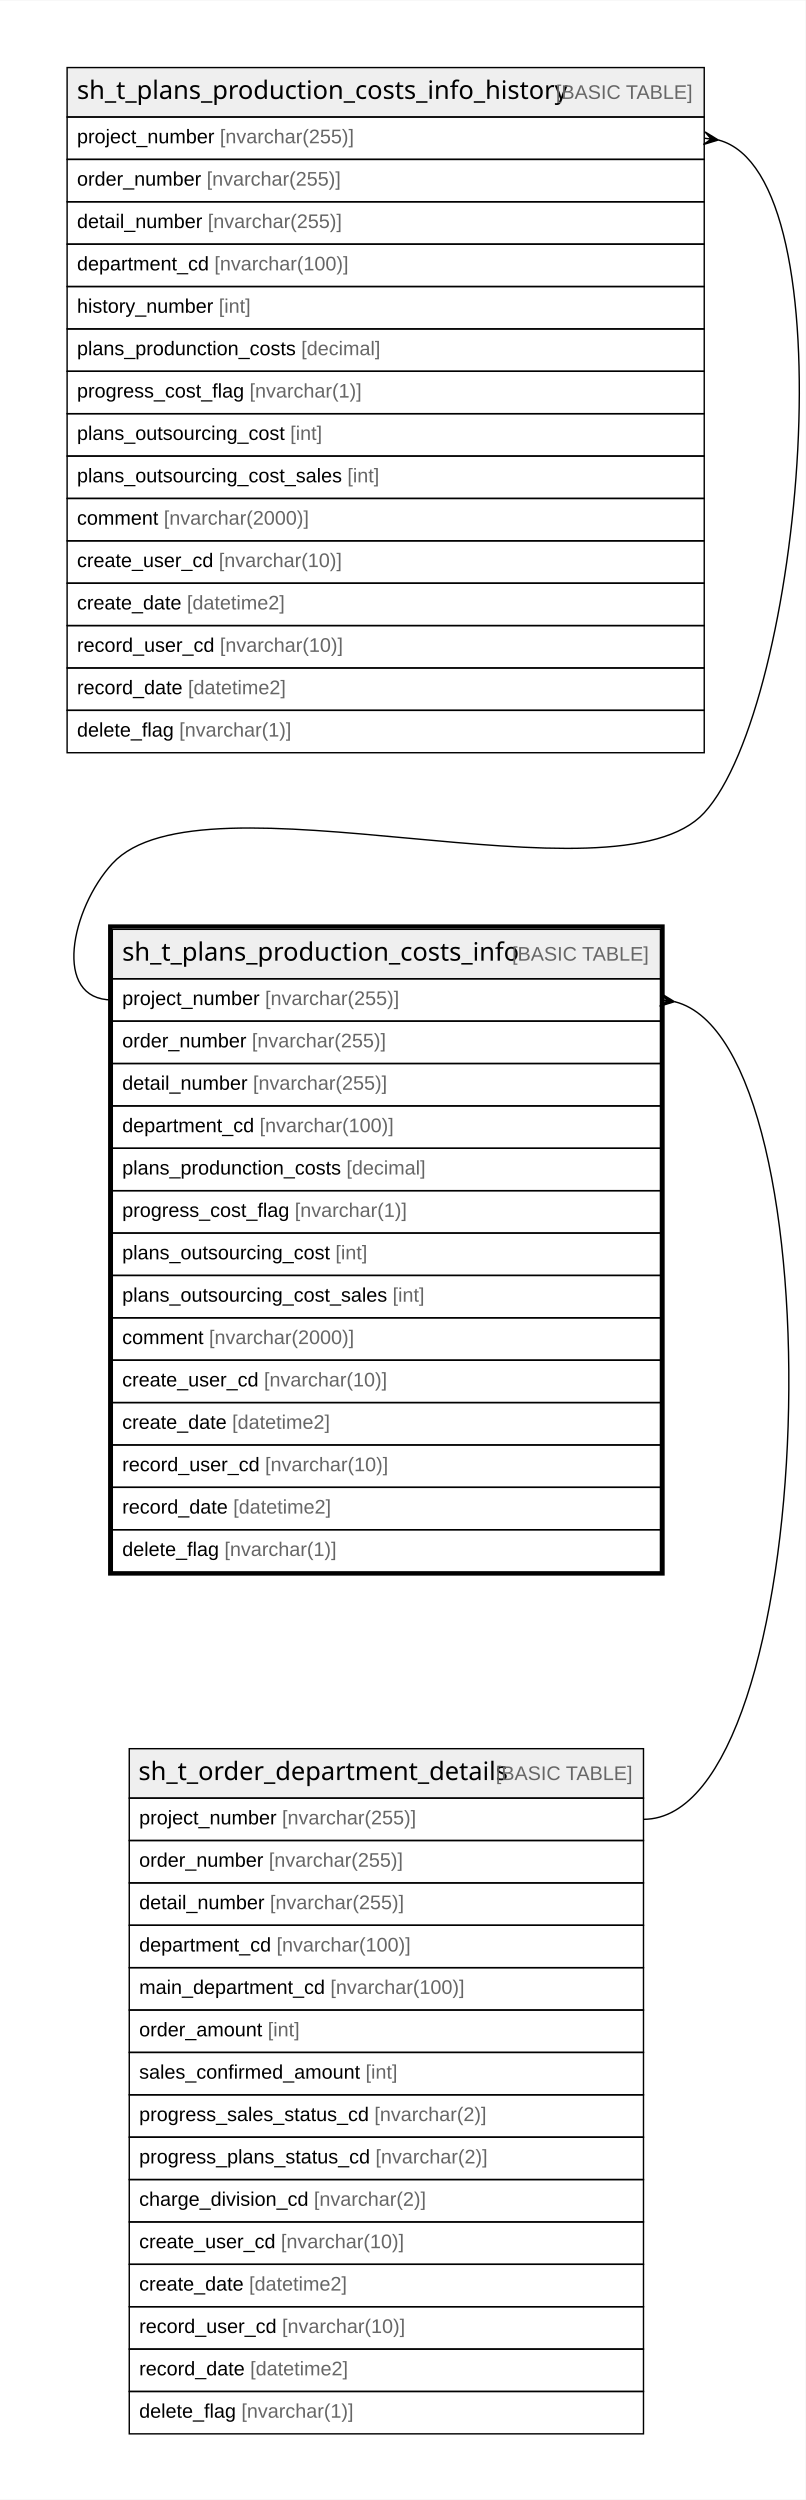
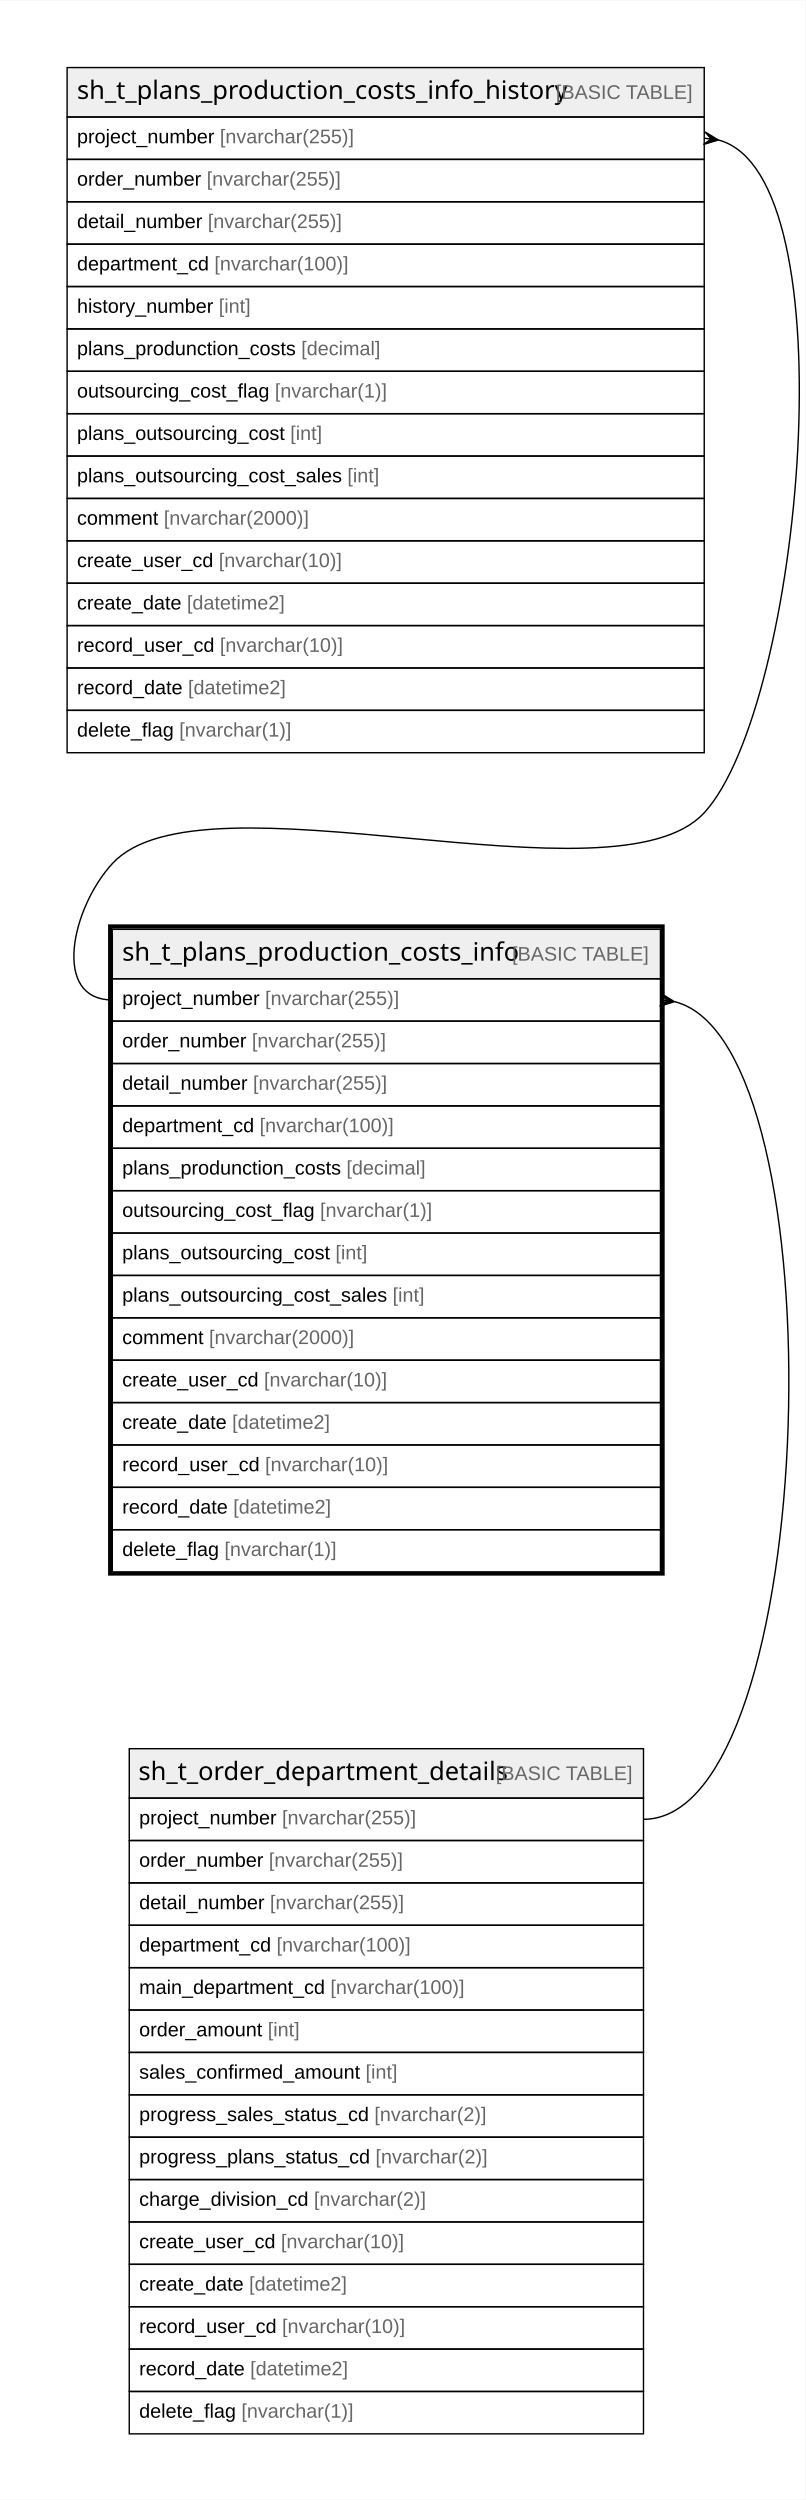
<svg xmlns="http://www.w3.org/2000/svg" width="570pt" height="1769pt" viewBox="0.00 0.00 570.21 1769.00">
  <g id="graph0" class="graph" transform="scale(1 1) rotate(0) translate(4 1765)">
    <polygon fill="#ffffff" stroke="transparent" points="-4,4 -4,-1765 566.206,-1765 566.206,4 -4,4" />
    <g id="node1" class="node">
      <polygon fill="#efefef" stroke="transparent" points="75.5,-1072.5 75.5,-1107.5 463.5,-1107.5 463.5,-1072.5 75.5,-1072.5" />
      <polygon fill="none" stroke="#000000" points="75.5,-1072.5 75.5,-1107.5 463.5,-1107.5 463.5,-1072.5 75.5,-1072.5" />
      <text text-anchor="start" x="82.495" y="-1085.3" font-family="Arial Bold" font-size="18.00" fill="#000000">sh_t_plans_production_costs_info</text>
      <text text-anchor="start" x="354.59" y="-1085.3" font-family="Arial" font-size="14.00" fill="#000000"> </text>
      <text text-anchor="start" x="358.481" y="-1085.3" font-family="Arial" font-size="14.00" fill="#666666">[BASIC TABLE]</text>
      <polygon fill="none" stroke="#000000" points="75.5,-1042.5 75.5,-1072.5 463.5,-1072.5 463.5,-1042.5 75.5,-1042.5" />
      <text text-anchor="start" x="82.5" y="-1053.9" font-family="Arial" font-size="14.00" fill="#000000">project_number </text>
      <text text-anchor="start" x="183.63" y="-1053.9" font-family="Arial" font-size="14.00" fill="#666666">[nvarchar(255)]</text>
      <polygon fill="none" stroke="#000000" points="75.5,-1012.5 75.5,-1042.5 463.5,-1042.5 463.5,-1012.5 75.5,-1012.5" />
      <text text-anchor="start" x="82.5" y="-1023.9" font-family="Arial" font-size="14.00" fill="#000000">order_number </text>
      <text text-anchor="start" x="174.294" y="-1023.9" font-family="Arial" font-size="14.00" fill="#666666">[nvarchar(255)]</text>
      <polygon fill="none" stroke="#000000" points="75.5,-982.5 75.5,-1012.5 463.5,-1012.5 463.5,-982.5 75.5,-982.5" />
      <text text-anchor="start" x="82.5" y="-993.9" font-family="Arial" font-size="14.00" fill="#000000">detail_number </text>
      <text text-anchor="start" x="175.076" y="-993.9" font-family="Arial" font-size="14.00" fill="#666666">[nvarchar(255)]</text>
      <polygon fill="none" stroke="#000000" points="75.5,-952.5 75.5,-982.5 463.5,-982.5 463.5,-952.5 75.5,-952.5" />
      <text text-anchor="start" x="82.5" y="-963.9" font-family="Arial" font-size="14.00" fill="#000000">department_cd </text>
      <text text-anchor="start" x="179.754" y="-963.9" font-family="Arial" font-size="14.00" fill="#666666">[nvarchar(100)]</text>
      <polygon fill="none" stroke="#000000" points="75.5,-922.5 75.5,-952.5 463.5,-952.5 463.5,-922.5 75.5,-922.5" />
      <text text-anchor="start" x="82.5" y="-933.9" font-family="Arial" font-size="14.00" fill="#000000">plans_produnction_costs </text>
      <text text-anchor="start" x="241.219" y="-933.9" font-family="Arial" font-size="14.00" fill="#666666">[decimal]</text>
      <polygon fill="none" stroke="#000000" points="75.5,-892.5 75.5,-922.5 463.5,-922.5 463.5,-892.5 75.5,-892.5" />
-       <text text-anchor="start" x="82.5" y="-903.9" font-family="Arial" font-size="14.00" fill="#000000">progress_cost_flag </text>
-       <text text-anchor="start" x="204.643" y="-903.9" font-family="Arial" font-size="14.00" fill="#666666">[nvarchar(1)]</text>
+       <text text-anchor="start" x="82.5" y="-903.9" font-family="Arial" font-size="14.00" fill="#000000">outsourcing_cost_flag </text>
+       <text text-anchor="start" x="222.545" y="-903.9" font-family="Arial" font-size="14.00" fill="#666666">[nvarchar(1)]</text>
      <polygon fill="none" stroke="#000000" points="75.5,-862.5 75.5,-892.5 463.5,-892.5 463.5,-862.5 75.5,-862.5" />
      <text text-anchor="start" x="82.5" y="-873.9" font-family="Arial" font-size="14.00" fill="#000000">plans_outsourcing_cost </text>
      <text text-anchor="start" x="233.437" y="-873.9" font-family="Arial" font-size="14.00" fill="#666666">[int]</text>
      <polygon fill="none" stroke="#000000" points="75.5,-832.5 75.5,-862.5 463.5,-862.5 463.5,-832.5 75.5,-832.5" />
      <text text-anchor="start" x="82.5" y="-843.9" font-family="Arial" font-size="14.00" fill="#000000">plans_outsourcing_cost_sales </text>
      <text text-anchor="start" x="273.891" y="-843.9" font-family="Arial" font-size="14.00" fill="#666666">[int]</text>
      <polygon fill="none" stroke="#000000" points="75.5,-802.5 75.5,-832.5 463.5,-832.5 463.5,-802.5 75.5,-802.5" />
      <text text-anchor="start" x="82.5" y="-813.9" font-family="Arial" font-size="14.00" fill="#000000">comment </text>
      <text text-anchor="start" x="143.95" y="-813.9" font-family="Arial" font-size="14.00" fill="#666666">[nvarchar(2000)]</text>
      <polygon fill="none" stroke="#000000" points="75.5,-772.5 75.5,-802.5 463.5,-802.5 463.5,-772.5 75.5,-772.5" />
      <text text-anchor="start" x="82.5" y="-783.9" font-family="Arial" font-size="14.00" fill="#000000">create_user_cd </text>
      <text text-anchor="start" x="182.863" y="-783.9" font-family="Arial" font-size="14.00" fill="#666666">[nvarchar(10)]</text>
      <polygon fill="none" stroke="#000000" points="75.5,-742.5 75.5,-772.5 463.5,-772.5 463.5,-742.5 75.5,-742.5" />
      <text text-anchor="start" x="82.5" y="-753.9" font-family="Arial" font-size="14.00" fill="#000000">create_date </text>
      <text text-anchor="start" x="160.311" y="-753.9" font-family="Arial" font-size="14.00" fill="#666666">[datetime2]</text>
      <polygon fill="none" stroke="#000000" points="75.5,-712.5 75.5,-742.5 463.5,-742.5 463.5,-712.5 75.5,-712.5" />
      <text text-anchor="start" x="82.5" y="-723.9" font-family="Arial" font-size="14.00" fill="#000000">record_user_cd </text>
      <text text-anchor="start" x="183.633" y="-723.9" font-family="Arial" font-size="14.00" fill="#666666">[nvarchar(10)]</text>
      <polygon fill="none" stroke="#000000" points="75.5,-682.5 75.5,-712.5 463.5,-712.5 463.5,-682.5 75.5,-682.5" />
      <text text-anchor="start" x="82.5" y="-693.9" font-family="Arial" font-size="14.00" fill="#000000">record_date </text>
      <text text-anchor="start" x="161.081" y="-693.9" font-family="Arial" font-size="14.00" fill="#666666">[datetime2]</text>
      <polygon fill="none" stroke="#000000" points="75.5,-652.5 75.5,-682.5 463.5,-682.5 463.5,-652.5 75.5,-652.5" />
      <text text-anchor="start" x="82.5" y="-663.9" font-family="Arial" font-size="14.00" fill="#000000">delete_flag </text>
      <text text-anchor="start" x="154.863" y="-663.9" font-family="Arial" font-size="14.00" fill="#666666">[nvarchar(1)]</text>
      <polygon fill="none" stroke="#000000" stroke-width="3" points="74,-651.5 74,-1109.5 465,-1109.5 465,-651.5 74,-651.5" />
    </g>
    <g id="node2" class="node">
      <polygon fill="#efefef" stroke="transparent" points="87.5,-492.5 87.5,-527.5 451.5,-527.5 451.5,-492.5 87.5,-492.5" />
      <polygon fill="none" stroke="#000000" points="87.5,-492.5 87.5,-527.5 451.5,-527.5 451.5,-492.5 87.5,-492.5" />
      <text text-anchor="start" x="94.007" y="-505.3" font-family="Arial Bold" font-size="18.00" fill="#000000">sh_t_order_department_details</text>
      <text text-anchor="start" x="343.079" y="-505.3" font-family="Arial" font-size="14.00" fill="#000000"> </text>
      <text text-anchor="start" x="346.969" y="-505.3" font-family="Arial" font-size="14.00" fill="#666666">[BASIC TABLE]</text>
      <polygon fill="none" stroke="#000000" points="87.5,-462.5 87.5,-492.5 451.5,-492.5 451.5,-462.5 87.5,-462.5" />
      <text text-anchor="start" x="94.5" y="-473.9" font-family="Arial" font-size="14.00" fill="#000000">project_number </text>
      <text text-anchor="start" x="195.63" y="-473.9" font-family="Arial" font-size="14.00" fill="#666666">[nvarchar(255)]</text>
      <polygon fill="none" stroke="#000000" points="87.5,-432.5 87.5,-462.5 451.5,-462.5 451.5,-432.5 87.5,-432.5" />
      <text text-anchor="start" x="94.5" y="-443.9" font-family="Arial" font-size="14.00" fill="#000000">order_number </text>
      <text text-anchor="start" x="186.294" y="-443.9" font-family="Arial" font-size="14.00" fill="#666666">[nvarchar(255)]</text>
      <polygon fill="none" stroke="#000000" points="87.5,-402.5 87.5,-432.5 451.5,-432.5 451.5,-402.5 87.5,-402.5" />
      <text text-anchor="start" x="94.5" y="-413.9" font-family="Arial" font-size="14.00" fill="#000000">detail_number </text>
      <text text-anchor="start" x="187.076" y="-413.9" font-family="Arial" font-size="14.00" fill="#666666">[nvarchar(255)]</text>
      <polygon fill="none" stroke="#000000" points="87.5,-372.5 87.5,-402.5 451.5,-402.5 451.5,-372.5 87.5,-372.5" />
      <text text-anchor="start" x="94.5" y="-383.9" font-family="Arial" font-size="14.00" fill="#000000">department_cd </text>
      <text text-anchor="start" x="191.754" y="-383.9" font-family="Arial" font-size="14.00" fill="#666666">[nvarchar(100)]</text>
      <polygon fill="none" stroke="#000000" points="87.5,-342.5 87.5,-372.5 451.5,-372.5 451.5,-342.5 87.5,-342.5" />
      <text text-anchor="start" x="94.5" y="-353.9" font-family="Arial" font-size="14.00" fill="#000000">main_department_cd </text>
      <text text-anchor="start" x="229.869" y="-353.9" font-family="Arial" font-size="14.00" fill="#666666">[nvarchar(100)]</text>
      <polygon fill="none" stroke="#000000" points="87.5,-312.5 87.5,-342.5 451.5,-342.5 451.5,-312.5 87.5,-312.5" />
      <text text-anchor="start" x="94.5" y="-323.9" font-family="Arial" font-size="14.00" fill="#000000">order_amount </text>
      <text text-anchor="start" x="185.524" y="-323.9" font-family="Arial" font-size="14.00" fill="#666666">[int]</text>
      <polygon fill="none" stroke="#000000" points="87.5,-282.5 87.5,-312.5 451.5,-312.5 451.5,-282.5 87.5,-282.5" />
      <text text-anchor="start" x="94.5" y="-293.9" font-family="Arial" font-size="14.00" fill="#000000">sales_confirmed_amount </text>
      <text text-anchor="start" x="254.758" y="-293.9" font-family="Arial" font-size="14.00" fill="#666666">[int]</text>
      <polygon fill="none" stroke="#000000" points="87.5,-252.5 87.5,-282.5 451.5,-282.5 451.5,-252.5 87.5,-252.5" />
      <text text-anchor="start" x="94.5" y="-263.9" font-family="Arial" font-size="14.00" fill="#000000">progress_sales_status_cd </text>
      <text text-anchor="start" x="260.991" y="-263.9" font-family="Arial" font-size="14.00" fill="#666666">[nvarchar(2)]</text>
      <polygon fill="none" stroke="#000000" points="87.5,-222.5 87.5,-252.5 451.5,-252.5 451.5,-222.5 87.5,-222.5" />
      <text text-anchor="start" x="94.5" y="-233.9" font-family="Arial" font-size="14.00" fill="#000000">progress_plans_status_cd </text>
      <text text-anchor="start" x="261.773" y="-233.9" font-family="Arial" font-size="14.00" fill="#666666">[nvarchar(2)]</text>
      <polygon fill="none" stroke="#000000" points="87.5,-192.5 87.5,-222.5 451.5,-222.5 451.5,-192.5 87.5,-192.5" />
      <text text-anchor="start" x="94.5" y="-203.9" font-family="Arial" font-size="14.00" fill="#000000">charge_division_cd </text>
      <text text-anchor="start" x="218.197" y="-203.9" font-family="Arial" font-size="14.00" fill="#666666">[nvarchar(2)]</text>
      <polygon fill="none" stroke="#000000" points="87.5,-162.5 87.5,-192.5 451.5,-192.5 451.5,-162.5 87.5,-162.5" />
      <text text-anchor="start" x="94.5" y="-173.9" font-family="Arial" font-size="14.00" fill="#000000">create_user_cd </text>
      <text text-anchor="start" x="194.863" y="-173.9" font-family="Arial" font-size="14.00" fill="#666666">[nvarchar(10)]</text>
      <polygon fill="none" stroke="#000000" points="87.5,-132.5 87.5,-162.5 451.5,-162.5 451.5,-132.5 87.5,-132.5" />
      <text text-anchor="start" x="94.5" y="-143.9" font-family="Arial" font-size="14.00" fill="#000000">create_date </text>
      <text text-anchor="start" x="172.311" y="-143.9" font-family="Arial" font-size="14.00" fill="#666666">[datetime2]</text>
      <polygon fill="none" stroke="#000000" points="87.5,-102.5 87.5,-132.5 451.5,-132.5 451.5,-102.5 87.5,-102.5" />
      <text text-anchor="start" x="94.5" y="-113.9" font-family="Arial" font-size="14.00" fill="#000000">record_user_cd </text>
      <text text-anchor="start" x="195.633" y="-113.9" font-family="Arial" font-size="14.00" fill="#666666">[nvarchar(10)]</text>
      <polygon fill="none" stroke="#000000" points="87.5,-72.5 87.5,-102.5 451.5,-102.5 451.5,-72.5 87.5,-72.5" />
      <text text-anchor="start" x="94.5" y="-83.9" font-family="Arial" font-size="14.00" fill="#000000">record_date </text>
      <text text-anchor="start" x="173.081" y="-83.9" font-family="Arial" font-size="14.00" fill="#666666">[datetime2]</text>
      <polygon fill="none" stroke="#000000" points="87.5,-42.5 87.5,-72.5 451.5,-72.5 451.5,-42.5 87.5,-42.5" />
      <text text-anchor="start" x="94.5" y="-53.9" font-family="Arial" font-size="14.00" fill="#000000">delete_flag </text>
      <text text-anchor="start" x="166.863" y="-53.9" font-family="Arial" font-size="14.00" fill="#666666">[nvarchar(1)]</text>
    </g>
    <g id="edge1" class="edge">
      <path fill="none" stroke="#000000" d="M473.76,-1056.223C591.673,-1026.215 576.891,-477.5 451.5,-477.5" />
      <polygon fill="#000000" stroke="#000000" points="473.423,-1056.264 462.944,-1053.034 468.462,-1056.882 463.5,-1057.5 463.5,-1057.5 463.5,-1057.5 468.462,-1056.882 464.056,-1061.966 473.423,-1056.264 473.423,-1056.264" />
    </g>
    <g id="node3" class="node">
      <polygon fill="#efefef" stroke="transparent" points="43.5,-1682.5 43.5,-1717.5 494.5,-1717.5 494.5,-1682.5 43.5,-1682.5" />
      <polygon fill="none" stroke="#000000" points="43.5,-1682.5 43.5,-1717.5 494.5,-1717.5 494.5,-1682.5 43.5,-1682.5" />
      <text text-anchor="start" x="50.492" y="-1695.3" font-family="Arial Bold" font-size="18.00" fill="#000000">sh_t_plans_production_costs_info_history</text>
      <text text-anchor="start" x="385.594" y="-1695.3" font-family="Arial" font-size="14.00" fill="#000000"> </text>
      <text text-anchor="start" x="389.485" y="-1695.3" font-family="Arial" font-size="14.00" fill="#666666">[BASIC TABLE]</text>
      <polygon fill="none" stroke="#000000" points="43.5,-1652.5 43.5,-1682.5 494.5,-1682.5 494.5,-1652.5 43.5,-1652.5" />
      <text text-anchor="start" x="50.5" y="-1663.9" font-family="Arial" font-size="14.00" fill="#000000">project_number </text>
      <text text-anchor="start" x="151.63" y="-1663.9" font-family="Arial" font-size="14.00" fill="#666666">[nvarchar(255)]</text>
      <polygon fill="none" stroke="#000000" points="43.5,-1622.5 43.5,-1652.5 494.5,-1652.5 494.5,-1622.5 43.5,-1622.5" />
      <text text-anchor="start" x="50.5" y="-1633.9" font-family="Arial" font-size="14.00" fill="#000000">order_number </text>
      <text text-anchor="start" x="142.294" y="-1633.9" font-family="Arial" font-size="14.00" fill="#666666">[nvarchar(255)]</text>
      <polygon fill="none" stroke="#000000" points="43.5,-1592.5 43.5,-1622.5 494.5,-1622.5 494.5,-1592.5 43.5,-1592.5" />
      <text text-anchor="start" x="50.5" y="-1603.9" font-family="Arial" font-size="14.00" fill="#000000">detail_number </text>
      <text text-anchor="start" x="143.076" y="-1603.9" font-family="Arial" font-size="14.00" fill="#666666">[nvarchar(255)]</text>
      <polygon fill="none" stroke="#000000" points="43.5,-1562.5 43.5,-1592.5 494.5,-1592.5 494.5,-1562.5 43.5,-1562.5" />
      <text text-anchor="start" x="50.5" y="-1573.9" font-family="Arial" font-size="14.00" fill="#000000">department_cd </text>
      <text text-anchor="start" x="147.754" y="-1573.9" font-family="Arial" font-size="14.00" fill="#666666">[nvarchar(100)]</text>
      <polygon fill="none" stroke="#000000" points="43.5,-1532.5 43.5,-1562.5 494.5,-1562.5 494.5,-1532.5 43.5,-1532.5" />
      <text text-anchor="start" x="50.5" y="-1543.9" font-family="Arial" font-size="14.00" fill="#000000">history_number </text>
      <text text-anchor="start" x="150.848" y="-1543.9" font-family="Arial" font-size="14.00" fill="#666666">[int]</text>
      <polygon fill="none" stroke="#000000" points="43.5,-1502.5 43.5,-1532.5 494.5,-1532.5 494.5,-1502.5 43.5,-1502.5" />
      <text text-anchor="start" x="50.5" y="-1513.9" font-family="Arial" font-size="14.00" fill="#000000">plans_produnction_costs </text>
      <text text-anchor="start" x="209.219" y="-1513.9" font-family="Arial" font-size="14.00" fill="#666666">[decimal]</text>
      <polygon fill="none" stroke="#000000" points="43.5,-1472.5 43.5,-1502.5 494.5,-1502.5 494.5,-1472.5 43.5,-1472.5" />
-       <text text-anchor="start" x="50.5" y="-1483.9" font-family="Arial" font-size="14.00" fill="#000000">progress_cost_flag </text>
-       <text text-anchor="start" x="172.643" y="-1483.9" font-family="Arial" font-size="14.00" fill="#666666">[nvarchar(1)]</text>
+       <text text-anchor="start" x="50.5" y="-1483.9" font-family="Arial" font-size="14.00" fill="#000000">outsourcing_cost_flag </text>
+       <text text-anchor="start" x="190.545" y="-1483.9" font-family="Arial" font-size="14.00" fill="#666666">[nvarchar(1)]</text>
      <polygon fill="none" stroke="#000000" points="43.5,-1442.5 43.5,-1472.5 494.5,-1472.5 494.5,-1442.5 43.5,-1442.5" />
      <text text-anchor="start" x="50.5" y="-1453.9" font-family="Arial" font-size="14.00" fill="#000000">plans_outsourcing_cost </text>
      <text text-anchor="start" x="201.437" y="-1453.9" font-family="Arial" font-size="14.00" fill="#666666">[int]</text>
      <polygon fill="none" stroke="#000000" points="43.5,-1412.5 43.5,-1442.5 494.5,-1442.5 494.5,-1412.5 43.5,-1412.5" />
      <text text-anchor="start" x="50.5" y="-1423.9" font-family="Arial" font-size="14.00" fill="#000000">plans_outsourcing_cost_sales </text>
      <text text-anchor="start" x="241.891" y="-1423.9" font-family="Arial" font-size="14.00" fill="#666666">[int]</text>
      <polygon fill="none" stroke="#000000" points="43.5,-1382.5 43.5,-1412.5 494.5,-1412.5 494.5,-1382.5 43.5,-1382.5" />
      <text text-anchor="start" x="50.5" y="-1393.9" font-family="Arial" font-size="14.00" fill="#000000">comment </text>
      <text text-anchor="start" x="111.95" y="-1393.9" font-family="Arial" font-size="14.00" fill="#666666">[nvarchar(2000)]</text>
      <polygon fill="none" stroke="#000000" points="43.5,-1352.5 43.5,-1382.5 494.5,-1382.5 494.5,-1352.5 43.5,-1352.5" />
      <text text-anchor="start" x="50.5" y="-1363.9" font-family="Arial" font-size="14.00" fill="#000000">create_user_cd </text>
      <text text-anchor="start" x="150.863" y="-1363.9" font-family="Arial" font-size="14.00" fill="#666666">[nvarchar(10)]</text>
      <polygon fill="none" stroke="#000000" points="43.5,-1322.5 43.5,-1352.5 494.5,-1352.5 494.5,-1322.5 43.5,-1322.5" />
      <text text-anchor="start" x="50.5" y="-1333.9" font-family="Arial" font-size="14.00" fill="#000000">create_date </text>
      <text text-anchor="start" x="128.311" y="-1333.9" font-family="Arial" font-size="14.00" fill="#666666">[datetime2]</text>
      <polygon fill="none" stroke="#000000" points="43.5,-1292.5 43.5,-1322.5 494.5,-1322.5 494.5,-1292.5 43.5,-1292.5" />
      <text text-anchor="start" x="50.5" y="-1303.9" font-family="Arial" font-size="14.00" fill="#000000">record_user_cd </text>
      <text text-anchor="start" x="151.633" y="-1303.9" font-family="Arial" font-size="14.00" fill="#666666">[nvarchar(10)]</text>
      <polygon fill="none" stroke="#000000" points="43.5,-1262.5 43.5,-1292.5 494.5,-1292.5 494.5,-1262.5 43.5,-1262.5" />
      <text text-anchor="start" x="50.5" y="-1273.9" font-family="Arial" font-size="14.00" fill="#000000">record_date </text>
      <text text-anchor="start" x="129.081" y="-1273.9" font-family="Arial" font-size="14.00" fill="#666666">[datetime2]</text>
      <polygon fill="none" stroke="#000000" points="43.5,-1232.5 43.5,-1262.5 494.5,-1262.5 494.5,-1232.5 43.5,-1232.5" />
      <text text-anchor="start" x="50.5" y="-1243.9" font-family="Arial" font-size="14.00" fill="#000000">delete_flag </text>
      <text text-anchor="start" x="122.863" y="-1243.9" font-family="Arial" font-size="14.00" fill="#666666">[nvarchar(1)]</text>
    </g>
    <g id="edge2" class="edge">
      <path fill="none" stroke="#000000" d="M504.609,-1666.206C598.288,-1641.336 563.866,-1265.582 494.5,-1190 431.31,-1121.148 138.69,-1222.852 75.5,-1154 46.5,-1122.402 32.611,-1057.5 75.5,-1057.5" />
      <polygon fill="#000000" stroke="#000000" points="504.419,-1666.23 493.928,-1663.036 499.459,-1666.865 494.5,-1667.5 494.5,-1667.5 494.5,-1667.5 499.459,-1666.865 495.072,-1671.964 504.419,-1666.23 504.419,-1666.23" />
    </g>
  </g>
</svg>
